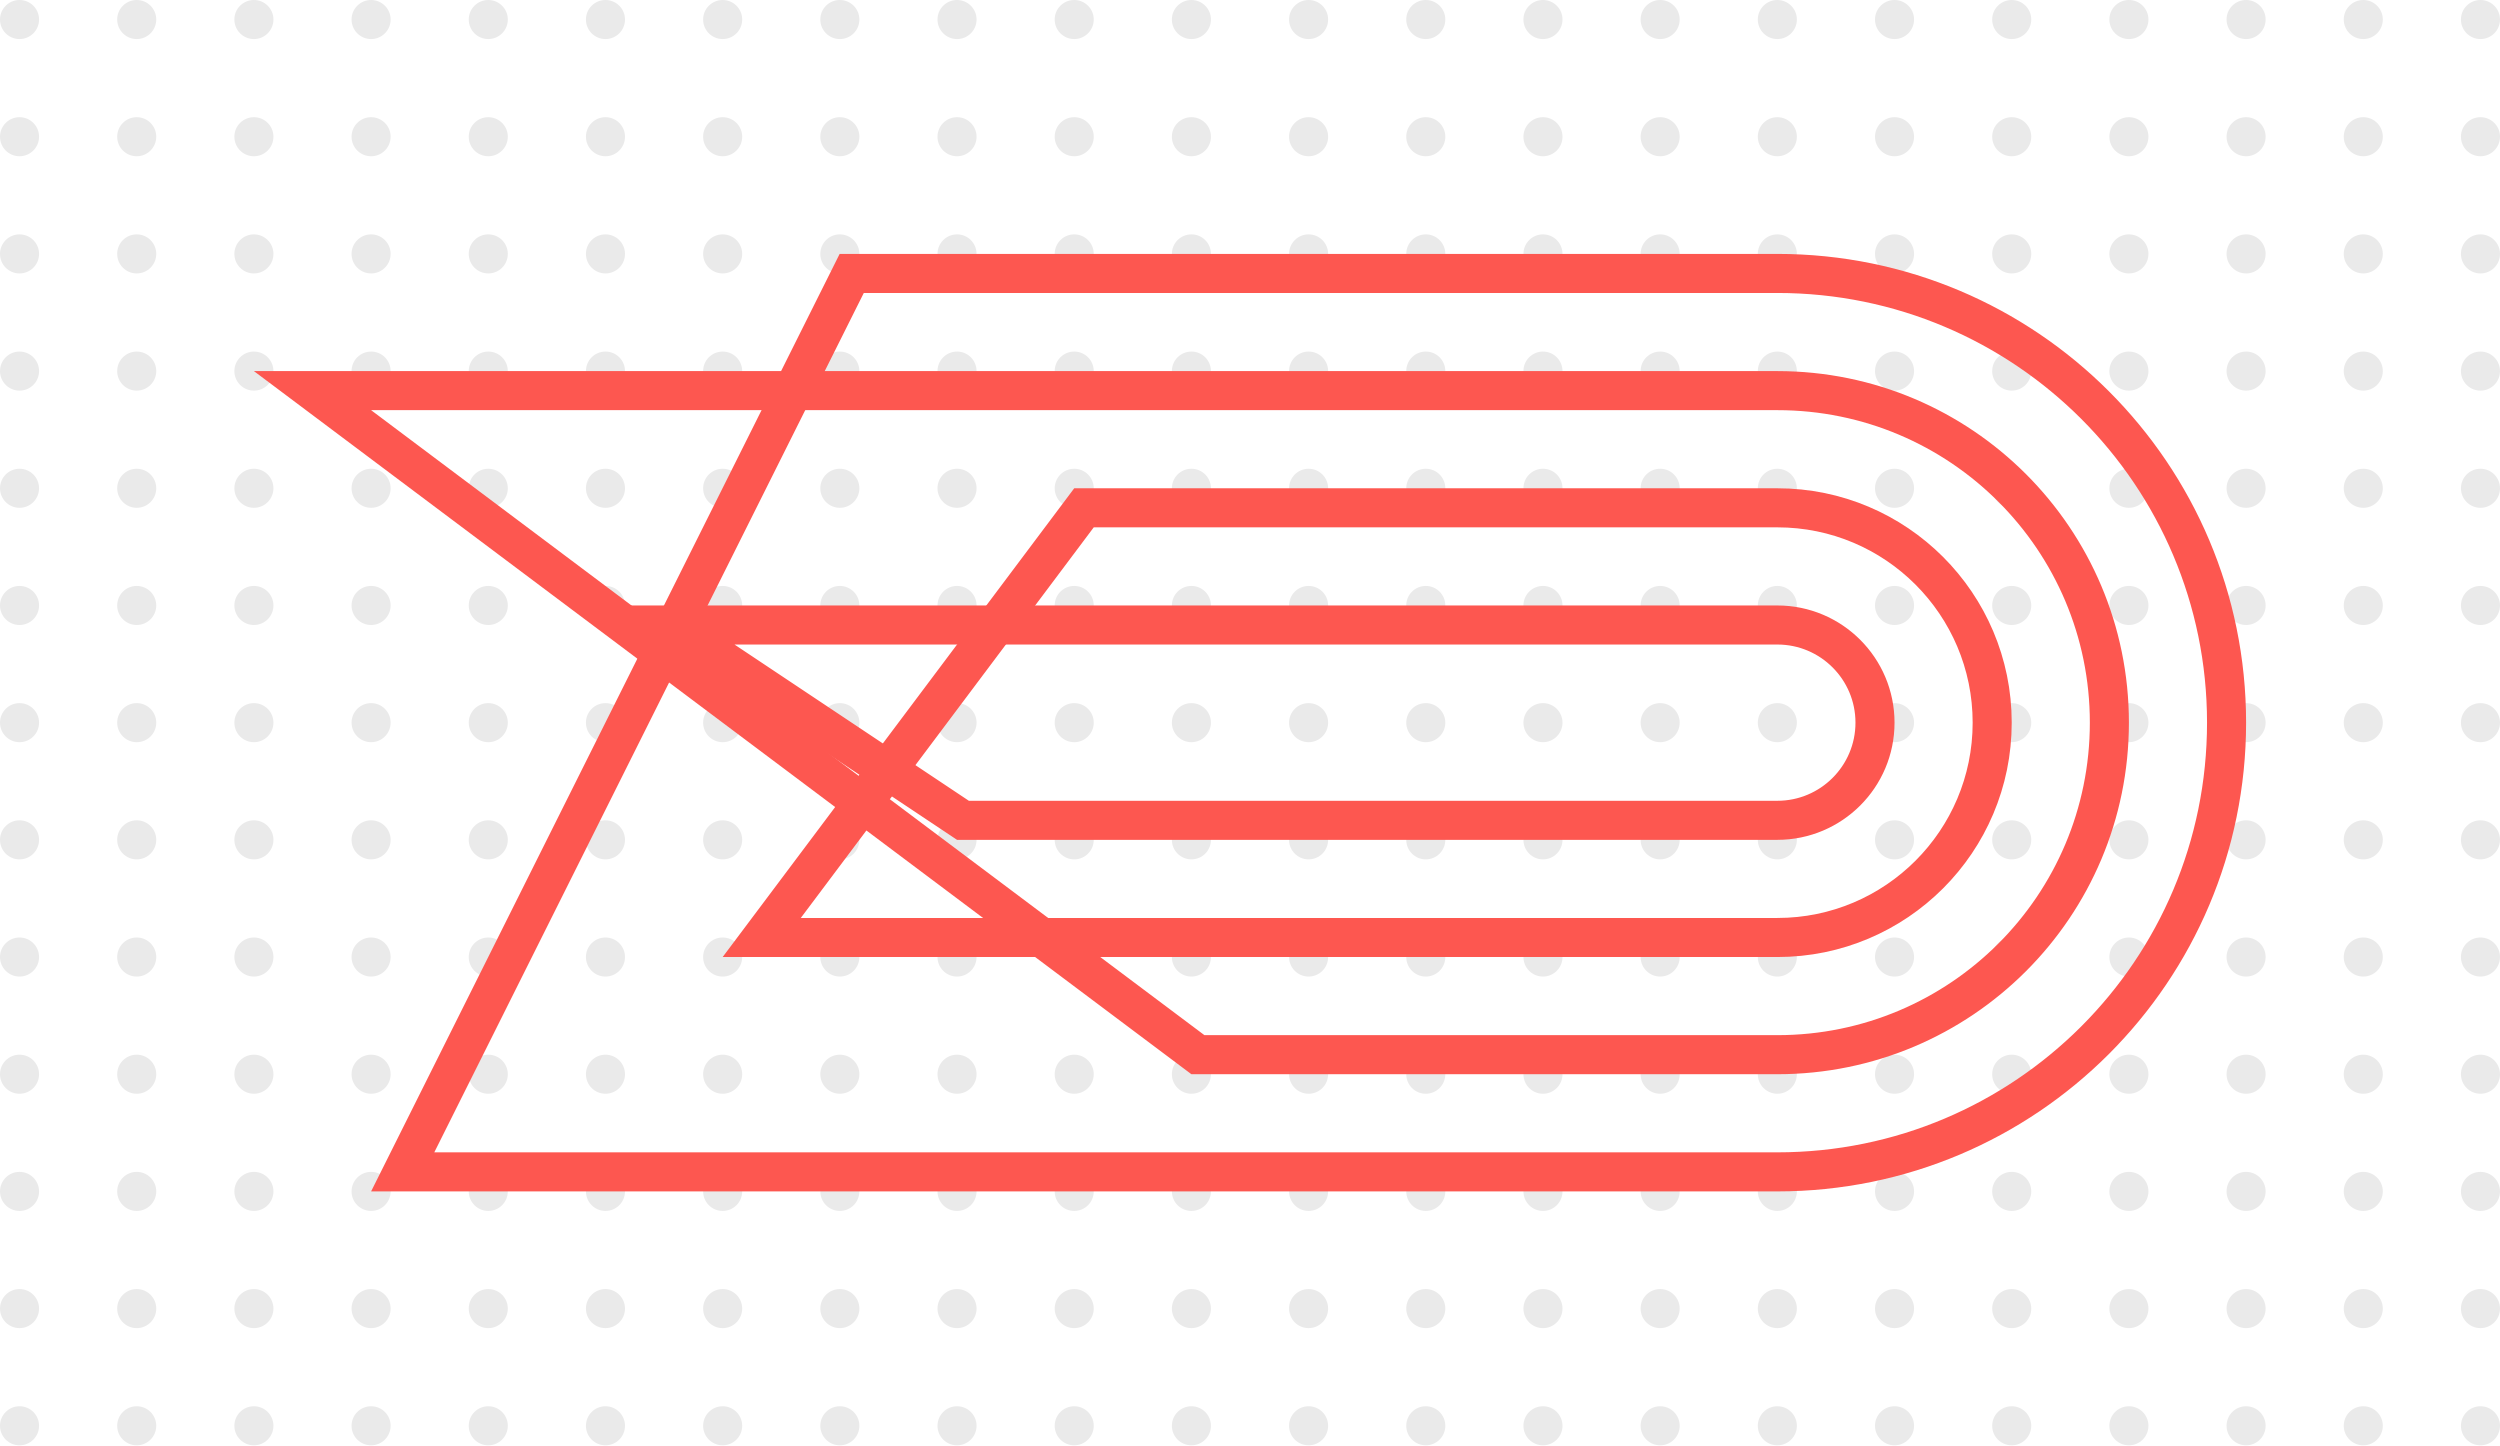
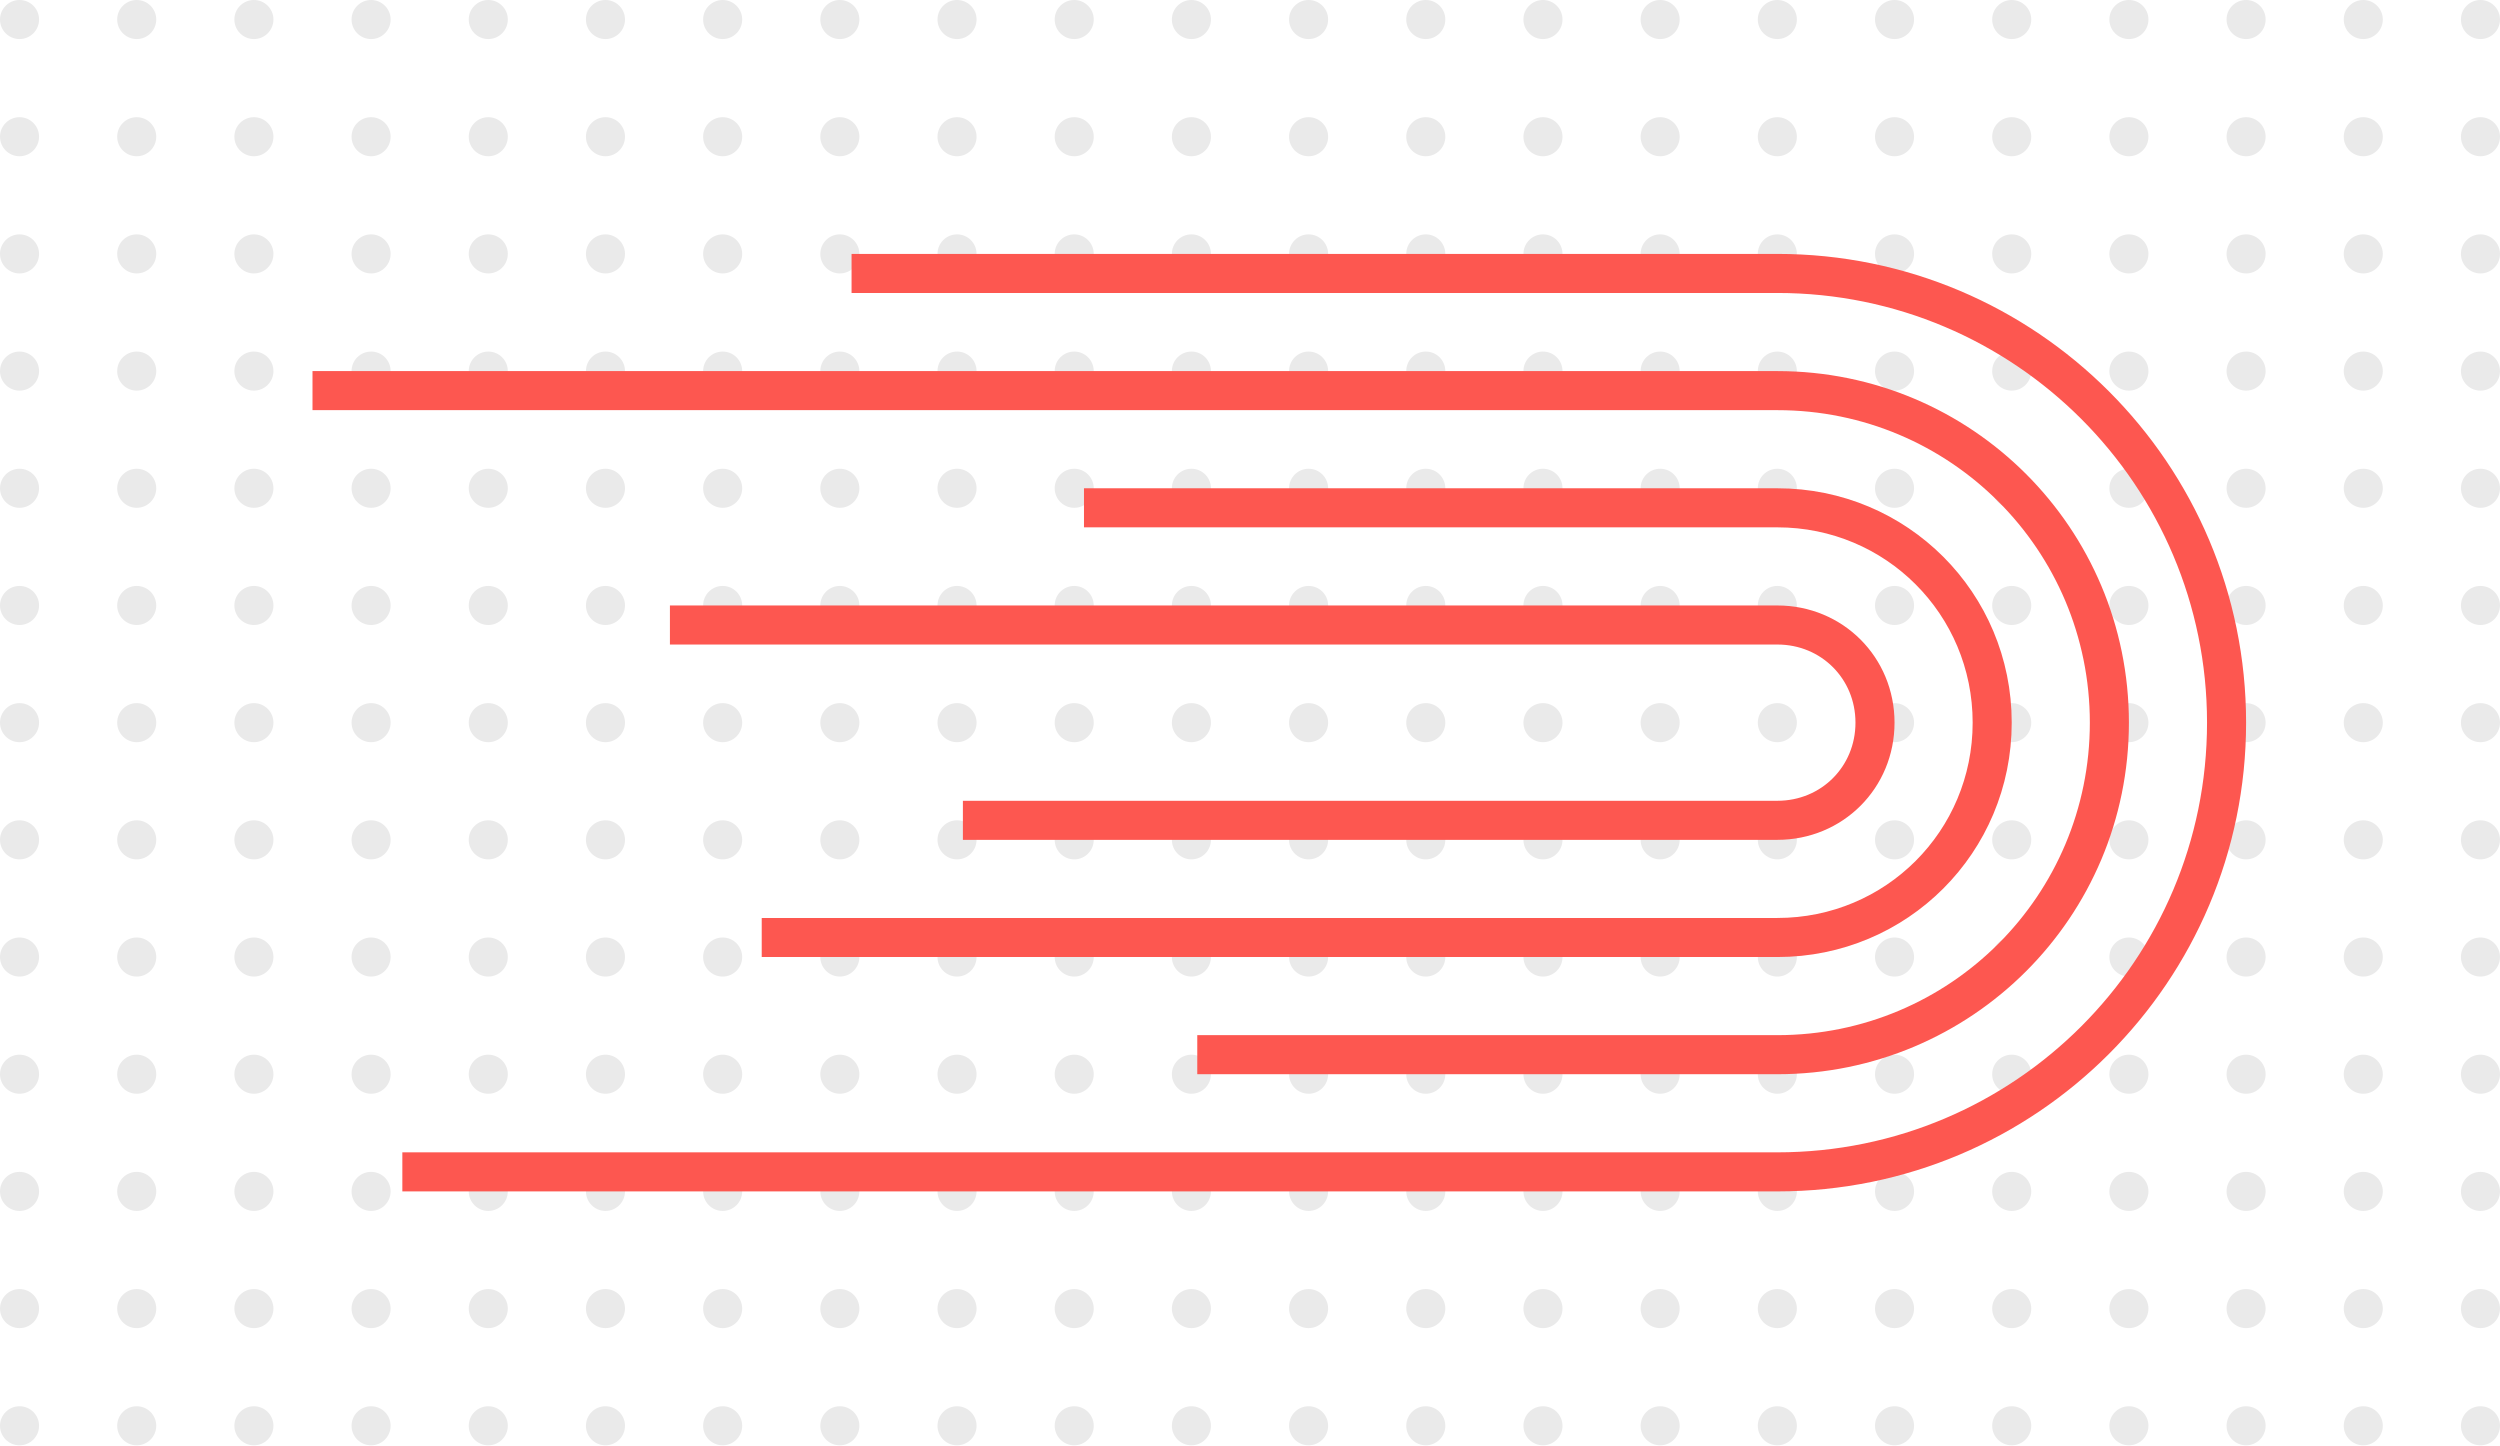
- <svg xmlns="http://www.w3.org/2000/svg" width="128" height="74" viewBox="0 0 128 74">
-   <g fill="none" fill-rule="evenodd">
-     <g fill="#EAEAEA">
-       <circle cx="61" cy="31" r="1" transform="rotate(90 61 31)" />
-       <circle cx="61" cy="13" r="1" transform="rotate(90 61 13)" />
-       <circle cx="61" cy="49" r="1" transform="rotate(90 61 49)" />
-       <circle cx="61" cy="1" r="1" transform="rotate(90 61 1)" />
-       <circle cx="61" cy="37" r="1" transform="rotate(90 61 37)" />
-       <circle cx="61" cy="19" r="1" transform="rotate(90 61 19)" />
-       <circle cx="61" cy="55" r="1" transform="rotate(90 61 55)" />
-       <circle cx="61" cy="7" r="1" transform="rotate(90 61 7)" />
-       <circle cx="61" cy="43" r="1" transform="rotate(90 61 43)" />
-       <circle cx="61" cy="25" r="1" transform="rotate(90 61 25)" />
-       <circle cx="61" cy="61" r="1" transform="rotate(90 61 61)" />
-       <circle cx="61" cy="67" r="1" transform="rotate(90 61 67)" />
-       <circle cx="61" cy="73" r="1" transform="rotate(90 61 73)" />
-       <circle cx="25" cy="31" r="1" transform="rotate(90 25 31)" />
-       <circle cx="25" cy="13" r="1" transform="rotate(90 25 13)" />
-       <circle cx="25" cy="49" r="1" transform="rotate(90 25 49)" />
-       <circle cx="25" cy="1" r="1" transform="rotate(90 25 1)" />
-       <circle cx="25" cy="37" r="1" transform="rotate(90 25 37)" />
-       <circle cx="25" cy="19" r="1" transform="rotate(90 25 19)" />
-       <circle cx="25" cy="55" r="1" transform="rotate(90 25 55)" />
-       <circle cx="25" cy="7" r="1" transform="rotate(90 25 7)" />
-       <circle cx="25" cy="43" r="1" transform="rotate(90 25 43)" />
-       <circle cx="25" cy="25" r="1" transform="rotate(90 25 25)" />
-       <circle cx="25" cy="61" r="1" transform="rotate(90 25 61)" />
-       <circle cx="25" cy="67" r="1" transform="rotate(90 25 67)" />
-       <circle cx="25" cy="73" r="1" transform="rotate(90 25 73)" />
-       <circle cx="43" cy="31" r="1" transform="rotate(90 43 31)" />
-       <circle cx="43" cy="13" r="1" transform="rotate(90 43 13)" />
-       <circle cx="43" cy="49" r="1" transform="rotate(90 43 49)" />
-       <circle cx="43" cy="1" r="1" transform="rotate(90 43 1)" />
-       <circle cx="43" cy="37" r="1" transform="rotate(90 43 37)" />
-       <circle cx="43" cy="19" r="1" transform="rotate(90 43 19)" />
-       <circle cx="43" cy="55" r="1" transform="rotate(90 43 55)" />
-       <circle cx="43" cy="7" r="1" transform="rotate(90 43 7)" />
-       <circle cx="43" cy="43" r="1" transform="rotate(90 43 43)" />
-       <circle cx="43" cy="25" r="1" transform="rotate(90 43 25)" />
-       <circle cx="43" cy="61" r="1" transform="rotate(90 43 61)" />
-       <circle cx="43" cy="67" r="1" transform="rotate(90 43 67)" />
-       <circle cx="43" cy="73" r="1" transform="rotate(90 43 73)" />
-       <circle cx="7" cy="31" r="1" transform="rotate(90 7 31)" />
-       <circle cx="7" cy="13" r="1" transform="rotate(90 7 13)" />
-       <circle cx="7" cy="49" r="1" transform="rotate(90 7 49)" />
-       <circle cx="7" cy="1" r="1" transform="rotate(90 7 1)" />
-       <circle cx="7" cy="37" r="1" transform="rotate(90 7 37)" />
-       <circle cx="7" cy="19" r="1" transform="rotate(90 7 19)" />
-       <circle cx="7" cy="55" r="1" transform="rotate(90 7 55)" />
-       <circle cx="7" cy="7" r="1" transform="rotate(90 7 7)" />
-       <circle cx="7" cy="43" r="1" transform="rotate(90 7 43)" />
-       <circle cx="7" cy="25" r="1" transform="rotate(90 7 25)" />
-       <circle cx="7" cy="61" r="1" transform="rotate(90 7 61)" />
-       <circle cx="7" cy="67" r="1" transform="rotate(90 7 67)" />
-       <circle cx="7" cy="73" r="1" transform="rotate(90 7 73)" />
-       <circle cx="55" cy="31" r="1" transform="rotate(90 55 31)" />
-       <circle cx="55" cy="13" r="1" transform="rotate(90 55 13)" />
-       <circle cx="55" cy="49" r="1" transform="rotate(90 55 49)" />
-       <circle cx="55" cy="1" r="1" transform="rotate(90 55 1)" />
-       <circle cx="55" cy="37" r="1" transform="rotate(90 55 37)" />
-       <circle cx="55" cy="19" r="1" transform="rotate(90 55 19)" />
-       <circle cx="55" cy="55" r="1" transform="rotate(90 55 55)" />
-       <circle cx="55" cy="7" r="1" transform="rotate(90 55 7)" />
-       <circle cx="55" cy="43" r="1" transform="rotate(90 55 43)" />
-       <circle cx="55" cy="25" r="1" transform="rotate(90 55 25)" />
-       <circle cx="55" cy="61" r="1" transform="rotate(90 55 61)" />
-       <circle cx="55" cy="67" r="1" transform="rotate(90 55 67)" />
-       <circle cx="55" cy="73" r="1" transform="rotate(90 55 73)" />
-       <circle cx="19" cy="31" r="1" transform="rotate(90 19 31)" />
-       <circle cx="19" cy="13" r="1" transform="rotate(90 19 13)" />
-       <circle cx="19" cy="49" r="1" transform="rotate(90 19 49)" />
-       <circle cx="19" cy="1" r="1" transform="rotate(90 19 1)" />
-       <circle cx="19" cy="37" r="1" transform="rotate(90 19 37)" />
-       <circle cx="19" cy="19" r="1" transform="rotate(90 19 19)" />
-       <circle cx="19" cy="55" r="1" transform="rotate(90 19 55)" />
-       <circle cx="19" cy="7" r="1" transform="rotate(90 19 7)" />
-       <circle cx="19" cy="43" r="1" transform="rotate(90 19 43)" />
-       <circle cx="19" cy="25" r="1" transform="rotate(90 19 25)" />
-       <circle cx="19" cy="61" r="1" transform="rotate(90 19 61)" />
-       <circle cx="19" cy="67" r="1" transform="rotate(90 19 67)" />
-       <circle cx="19" cy="73" r="1" transform="rotate(90 19 73)" />
-       <circle cx="37" cy="31" r="1" transform="rotate(90 37 31)" />
-       <circle cx="37" cy="13" r="1" transform="rotate(90 37 13)" />
-       <circle cx="37" cy="49" r="1" transform="rotate(90 37 49)" />
-       <circle cx="37" cy="1" r="1" transform="rotate(90 37 1)" />
-       <circle cx="37" cy="37" r="1" transform="rotate(90 37 37)" />
-       <circle cx="37" cy="19" r="1" transform="rotate(90 37 19)" />
-       <circle cx="37" cy="55" r="1" transform="rotate(90 37 55)" />
-       <circle cx="37" cy="7" r="1" transform="rotate(90 37 7)" />
-       <circle cx="37" cy="43" r="1" transform="rotate(90 37 43)" />
-       <circle cx="37" cy="25" r="1" transform="rotate(90 37 25)" />
-       <circle cx="37" cy="61" r="1" transform="rotate(90 37 61)" />
-       <circle cx="37" cy="67" r="1" transform="rotate(90 37 67)" />
-       <circle cx="37" cy="73" r="1" transform="rotate(90 37 73)" />
-       <circle cx="1" cy="31" r="1" transform="rotate(90 1 31)" />
-       <circle cx="1" cy="13" r="1" transform="rotate(90 1 13)" />
-       <circle cx="1" cy="49" r="1" transform="rotate(90 1 49)" />
-       <circle cx="1" cy="1" r="1" transform="rotate(90 1 1)" />
-       <circle cx="1" cy="37" r="1" transform="rotate(90 1 37)" />
-       <circle cx="1" cy="19" r="1" transform="rotate(90 1 19)" />
-       <circle cx="1" cy="55" r="1" transform="rotate(90 1 55)" />
-       <circle cx="1" cy="7" r="1" transform="rotate(90 1 7)" />
-       <circle cx="1" cy="43" r="1" transform="rotate(90 1 43)" />
-       <circle cx="1" cy="25" r="1" transform="rotate(90 1 25)" />
-       <circle cx="1" cy="61" r="1" transform="rotate(90 1 61)" />
-       <circle cx="1" cy="67" r="1" transform="rotate(90 1 67)" />
-       <circle cx="1" cy="73" r="1" transform="rotate(90 1 73)" />
-       <circle cx="49" cy="31" r="1" transform="rotate(90 49 31)" />
-       <circle cx="49" cy="13" r="1" transform="rotate(90 49 13)" />
-       <circle cx="49" cy="49" r="1" transform="rotate(90 49 49)" />
-       <circle cx="49" cy="1" r="1" transform="rotate(90 49 1)" />
-       <circle cx="49" cy="37" r="1" transform="rotate(90 49 37)" />
-       <circle cx="49" cy="19" r="1" transform="rotate(90 49 19)" />
-       <circle cx="49" cy="55" r="1" transform="rotate(90 49 55)" />
-       <circle cx="49" cy="7" r="1" transform="rotate(90 49 7)" />
-       <circle cx="49" cy="43" r="1" transform="rotate(90 49 43)" />
-       <circle cx="49" cy="25" r="1" transform="rotate(90 49 25)" />
-       <circle cx="49" cy="61" r="1" transform="rotate(90 49 61)" />
-       <circle cx="49" cy="67" r="1" transform="rotate(90 49 67)" />
-       <circle cx="49" cy="73" r="1" transform="rotate(90 49 73)" />
-       <circle cx="13" cy="31" r="1" transform="rotate(90 13 31)" />
-       <circle cx="13" cy="13" r="1" transform="rotate(90 13 13)" />
-       <circle cx="13" cy="49" r="1" transform="rotate(90 13 49)" />
-       <circle cx="13" cy="1" r="1" transform="rotate(90 13 1)" />
-       <circle cx="13" cy="37" r="1" transform="rotate(90 13 37)" />
-       <circle cx="13" cy="19" r="1" transform="rotate(90 13 19)" />
-       <circle cx="13" cy="55" r="1" transform="rotate(90 13 55)" />
-       <circle cx="13" cy="7" r="1" transform="rotate(90 13 7)" />
-       <circle cx="13" cy="43" r="1" transform="rotate(90 13 43)" />
-       <circle cx="13" cy="25" r="1" transform="rotate(90 13 25)" />
-       <circle cx="13" cy="61" r="1" transform="rotate(90 13 61)" />
-       <circle cx="13" cy="67" r="1" transform="rotate(90 13 67)" />
-       <circle cx="13" cy="73" r="1" transform="rotate(90 13 73)" />
-       <circle cx="31" cy="31" r="1" transform="rotate(90 31 31)" />
-       <circle cx="31" cy="13" r="1" transform="rotate(90 31 13)" />
-       <circle cx="31" cy="49" r="1" transform="rotate(90 31 49)" />
-       <circle cx="31" cy="1" r="1" transform="rotate(90 31 1)" />
-       <circle cx="31" cy="37" r="1" transform="rotate(90 31 37)" />
-       <circle cx="31" cy="19" r="1" transform="rotate(90 31 19)" />
-       <circle cx="31" cy="55" r="1" transform="rotate(90 31 55)" />
-       <circle cx="31" cy="7" r="1" transform="rotate(90 31 7)" />
-       <circle cx="31" cy="43" r="1" transform="rotate(90 31 43)" />
-       <circle cx="31" cy="25" r="1" transform="rotate(90 31 25)" />
-       <circle cx="127" cy="1" r="1" transform="rotate(90 127 1)" />
-       <circle cx="127" cy="73" r="1" transform="rotate(90 127 73)" />
-       <circle cx="127" cy="37" r="1" transform="rotate(90 127 37)" />
-       <circle cx="127" cy="19" r="1" transform="rotate(90 127 19)" />
-       <circle cx="127" cy="55" r="1" transform="rotate(90 127 55)" />
-       <circle cx="127" cy="7" r="1" transform="rotate(90 127 7)" />
-       <circle cx="127" cy="43" r="1" transform="rotate(90 127 43)" />
-       <circle cx="127" cy="25" r="1" transform="rotate(90 127 25)" />
-       <circle cx="127" cy="61" r="1" transform="rotate(90 127 61)" />
-       <circle cx="127" cy="13" r="1" transform="rotate(90 127 13)" />
-       <circle cx="127" cy="49" r="1" transform="rotate(90 127 49)" />
-       <circle cx="127" cy="31" r="1" transform="rotate(90 127 31)" />
-       <circle cx="127" cy="67" r="1" transform="rotate(90 127 67)" />
-       <circle cx="91" cy="1" r="1" transform="rotate(90 91 1)" />
-       <circle cx="91" cy="73" r="1" transform="rotate(90 91 73)" />
-       <circle cx="91" cy="37" r="1" transform="rotate(90 91 37)" />
-       <circle cx="91" cy="19" r="1" transform="rotate(90 91 19)" />
-       <circle cx="91" cy="55" r="1" transform="rotate(90 91 55)" />
-       <circle cx="91" cy="7" r="1" transform="rotate(90 91 7)" />
-       <circle cx="91" cy="43" r="1" transform="rotate(90 91 43)" />
-       <circle cx="91" cy="25" r="1" transform="rotate(90 91 25)" />
-       <circle cx="91" cy="61" r="1" transform="rotate(90 91 61)" />
-       <circle cx="91" cy="13" r="1" transform="rotate(90 91 13)" />
-       <circle cx="91" cy="49" r="1" transform="rotate(90 91 49)" />
-       <circle cx="91" cy="31" r="1" transform="rotate(90 91 31)" />
-       <circle cx="91" cy="67" r="1" transform="rotate(90 91 67)" />
-       <circle cx="109" cy="1" r="1" transform="rotate(90 109 1)" />
-       <circle cx="109" cy="73" r="1" transform="rotate(90 109 73)" />
-       <circle cx="109" cy="37" r="1" transform="rotate(90 109 37)" />
-       <circle cx="109" cy="19" r="1" transform="rotate(90 109 19)" />
-       <circle cx="109" cy="55" r="1" transform="rotate(90 109 55)" />
-       <circle cx="109" cy="7" r="1" transform="rotate(90 109 7)" />
-       <circle cx="109" cy="43" r="1" transform="rotate(90 109 43)" />
-       <circle cx="109" cy="25" r="1" transform="rotate(90 109 25)" />
-       <circle cx="109" cy="61" r="1" transform="rotate(90 109 61)" />
-       <circle cx="109" cy="13" r="1" transform="rotate(90 109 13)" />
-       <circle cx="109" cy="49" r="1" transform="rotate(90 109 49)" />
-       <circle cx="109" cy="31" r="1" transform="rotate(90 109 31)" />
-       <circle cx="109" cy="67" r="1" transform="rotate(90 109 67)" />
-       <circle cx="73" cy="1" r="1" transform="rotate(90 73 1)" />
-       <circle cx="73" cy="73" r="1" transform="rotate(90 73 73)" />
-       <circle cx="73" cy="37" r="1" transform="rotate(90 73 37)" />
-       <circle cx="73" cy="19" r="1" transform="rotate(90 73 19)" />
-       <circle cx="73" cy="55" r="1" transform="rotate(90 73 55)" />
-       <circle cx="73" cy="7" r="1" transform="rotate(90 73 7)" />
-       <circle cx="73" cy="43" r="1" transform="rotate(90 73 43)" />
-       <circle cx="73" cy="25" r="1" transform="rotate(90 73 25)" />
-       <circle cx="73" cy="61" r="1" transform="rotate(90 73 61)" />
-       <circle cx="73" cy="13" r="1" transform="rotate(90 73 13)" />
-       <circle cx="73" cy="49" r="1" transform="rotate(90 73 49)" />
-       <circle cx="73" cy="31" r="1" transform="rotate(90 73 31)" />
-       <circle cx="73" cy="67" r="1" transform="rotate(90 73 67)" />
-       <circle cx="121" cy="1" r="1" transform="rotate(90 121 1)" />
-       <circle cx="121" cy="73" r="1" transform="rotate(90 121 73)" />
-       <circle cx="121" cy="37" r="1" transform="rotate(90 121 37)" />
-       <circle cx="121" cy="19" r="1" transform="rotate(90 121 19)" />
-       <circle cx="121" cy="55" r="1" transform="rotate(90 121 55)" />
-       <circle cx="121" cy="7" r="1" transform="rotate(90 121 7)" />
-       <circle cx="121" cy="43" r="1" transform="rotate(90 121 43)" />
-       <circle cx="121" cy="25" r="1" transform="rotate(90 121 25)" />
-       <circle cx="121" cy="61" r="1" transform="rotate(90 121 61)" />
-       <circle cx="121" cy="13" r="1" transform="rotate(90 121 13)" />
-       <circle cx="121" cy="49" r="1" transform="rotate(90 121 49)" />
-       <circle cx="121" cy="31" r="1" transform="rotate(90 121 31)" />
-       <circle cx="121" cy="67" r="1" transform="rotate(90 121 67)" />
-       <circle cx="85" cy="1" r="1" transform="rotate(90 85 1)" />
-       <circle cx="85" cy="73" r="1" transform="rotate(90 85 73)" />
-       <circle cx="85" cy="37" r="1" transform="rotate(90 85 37)" />
-       <circle cx="85" cy="19" r="1" transform="rotate(90 85 19)" />
-       <circle cx="85" cy="55" r="1" transform="rotate(90 85 55)" />
-       <circle cx="85" cy="7" r="1" transform="rotate(90 85 7)" />
-       <circle cx="85" cy="43" r="1" transform="rotate(90 85 43)" />
-       <circle cx="85" cy="25" r="1" transform="rotate(90 85 25)" />
-       <circle cx="85" cy="61" r="1" transform="rotate(90 85 61)" />
-       <circle cx="85" cy="13" r="1" transform="rotate(90 85 13)" />
-       <circle cx="85" cy="49" r="1" transform="rotate(90 85 49)" />
-       <circle cx="85" cy="31" r="1" transform="rotate(90 85 31)" />
-       <circle cx="85" cy="67" r="1" transform="rotate(90 85 67)" />
-       <circle cx="103" cy="1" r="1" transform="rotate(90 103 1)" />
-       <circle cx="103" cy="73" r="1" transform="rotate(90 103 73)" />
-       <circle cx="103" cy="37" r="1" transform="rotate(90 103 37)" />
-       <circle cx="103" cy="19" r="1" transform="rotate(90 103 19)" />
-       <circle cx="103" cy="55" r="1" transform="rotate(90 103 55)" />
-       <circle cx="103" cy="7" r="1" transform="rotate(90 103 7)" />
-       <circle cx="103" cy="43" r="1" transform="rotate(90 103 43)" />
-       <circle cx="103" cy="25" r="1" transform="rotate(90 103 25)" />
-       <circle cx="103" cy="61" r="1" transform="rotate(90 103 61)" />
-       <circle cx="103" cy="13" r="1" transform="rotate(90 103 13)" />
-       <circle cx="103" cy="49" r="1" transform="rotate(90 103 49)" />
-       <circle cx="103" cy="31" r="1" transform="rotate(90 103 31)" />
-       <circle cx="103" cy="67" r="1" transform="rotate(90 103 67)" />
-       <circle cx="67" cy="1" r="1" transform="rotate(90 67 1)" />
-       <circle cx="67" cy="73" r="1" transform="rotate(90 67 73)" />
-       <circle cx="67" cy="37" r="1" transform="rotate(90 67 37)" />
-       <circle cx="67" cy="19" r="1" transform="rotate(90 67 19)" />
-       <circle cx="67" cy="55" r="1" transform="rotate(90 67 55)" />
-       <circle cx="67" cy="7" r="1" transform="rotate(90 67 7)" />
-       <circle cx="67" cy="43" r="1" transform="rotate(90 67 43)" />
-       <circle cx="67" cy="25" r="1" transform="rotate(90 67 25)" />
-       <circle cx="67" cy="61" r="1" transform="rotate(90 67 61)" />
-       <circle cx="67" cy="13" r="1" transform="rotate(90 67 13)" />
-       <circle cx="67" cy="49" r="1" transform="rotate(90 67 49)" />
-       <circle cx="67" cy="31" r="1" transform="rotate(90 67 31)" />
-       <circle cx="67" cy="67" r="1" transform="rotate(90 67 67)" />
-       <circle cx="115" cy="1" r="1" transform="rotate(90 115 1)" />
-       <circle cx="115" cy="73" r="1" transform="rotate(90 115 73)" />
-       <circle cx="115" cy="37" r="1" transform="rotate(90 115 37)" />
-       <circle cx="115" cy="19" r="1" transform="rotate(90 115 19)" />
-       <circle cx="115" cy="55" r="1" transform="rotate(90 115 55)" />
-       <circle cx="115" cy="7" r="1" transform="rotate(90 115 7)" />
-       <circle cx="115" cy="43" r="1" transform="rotate(90 115 43)" />
-       <circle cx="115" cy="25" r="1" transform="rotate(90 115 25)" />
-       <circle cx="115" cy="61" r="1" transform="rotate(90 115 61)" />
-       <circle cx="115" cy="13" r="1" transform="rotate(90 115 13)" />
-       <circle cx="115" cy="49" r="1" transform="rotate(90 115 49)" />
-       <circle cx="115" cy="31" r="1" transform="rotate(90 115 31)" />
-       <circle cx="115" cy="67" r="1" transform="rotate(90 115 67)" />
-       <circle cx="79" cy="1" r="1" transform="rotate(90 79 1)" />
-       <circle cx="79" cy="73" r="1" transform="rotate(90 79 73)" />
-       <circle cx="79" cy="37" r="1" transform="rotate(90 79 37)" />
-       <circle cx="79" cy="19" r="1" transform="rotate(90 79 19)" />
-       <circle cx="79" cy="55" r="1" transform="rotate(90 79 55)" />
-       <circle cx="79" cy="7" r="1" transform="rotate(90 79 7)" />
-       <circle cx="79" cy="43" r="1" transform="rotate(90 79 43)" />
-       <circle cx="79" cy="25" r="1" transform="rotate(90 79 25)" />
-       <circle cx="79" cy="61" r="1" transform="rotate(90 79 61)" />
-       <circle cx="79" cy="13" r="1" transform="rotate(90 79 13)" />
-       <circle cx="79" cy="49" r="1" transform="rotate(90 79 49)" />
-       <circle cx="79" cy="31" r="1" transform="rotate(90 79 31)" />
-       <circle cx="79" cy="67" r="1" transform="rotate(90 79 67)" />
-       <circle cx="97" cy="1" r="1" transform="rotate(90 97 1)" />
-       <circle cx="97" cy="73" r="1" transform="rotate(90 97 73)" />
-       <circle cx="97" cy="37" r="1" transform="rotate(90 97 37)" />
-       <circle cx="97" cy="19" r="1" transform="rotate(90 97 19)" />
-       <circle cx="97" cy="55" r="1" transform="rotate(90 97 55)" />
-       <circle cx="97" cy="7" r="1" transform="rotate(90 97 7)" />
-       <circle cx="97" cy="43" r="1" transform="rotate(90 97 43)" />
-       <circle cx="97" cy="25" r="1" transform="rotate(90 97 25)" />
-       <circle cx="97" cy="61" r="1" transform="rotate(90 97 61)" />
-       <circle cx="97" cy="13" r="1" transform="rotate(90 97 13)" />
-       <circle cx="97" cy="49" r="1" transform="rotate(90 97 49)" />
-       <circle cx="97" cy="31" r="1" transform="rotate(90 97 31)" />
-       <circle cx="97" cy="67" r="1" transform="rotate(90 97 67)" />
-       <circle cx="31" cy="61" r="1" transform="rotate(90 31 61)" />
-       <circle cx="31" cy="67" r="1" transform="rotate(90 31 67)" />
-       <circle cx="31" cy="73" r="1" transform="rotate(90 31 73)" />
+ <svg xmlns="http://www.w3.org/2000/svg" version="1.1" id="Layer_1" x="0px" y="0px" width="128" height="74" viewBox="0 0 128 74" xml:space="preserve">
+   <style type="text/css">
+ 	.st0{fill:#EAEAEA;}
+ 	.st1{fill:none;stroke:#FD5750;stroke-width:2;}
+ </style>
+   <g>
+     <g>
+       <circle class="st0" cx="61" cy="31" r="1" />
+       <circle class="st0" cx="61" cy="13" r="1" />
+       <circle class="st0" cx="61" cy="49" r="1" />
+       <circle class="st0" cx="61" cy="1" r="1" />
+       <circle class="st0" cx="61" cy="37" r="1" />
+       <circle class="st0" cx="61" cy="19" r="1" />
+       <circle class="st0" cx="61" cy="55" r="1" />
+       <circle class="st0" cx="61" cy="7" r="1" />
+       <circle class="st0" cx="61" cy="43" r="1" />
+       <circle class="st0" cx="61" cy="25" r="1" />
+       <circle class="st0" cx="61" cy="61" r="1" />
+       <circle class="st0" cx="61" cy="67" r="1" />
+       <circle class="st0" cx="61" cy="73" r="1" />
+       <circle class="st0" cx="25" cy="31" r="1" />
+       <circle class="st0" cx="25" cy="13" r="1" />
+       <circle class="st0" cx="25" cy="49" r="1" />
+       <circle class="st0" cx="25" cy="1" r="1" />
+       <circle class="st0" cx="25" cy="37" r="1" />
+       <circle class="st0" cx="25" cy="19" r="1" />
+       <circle class="st0" cx="25" cy="55" r="1" />
+       <circle class="st0" cx="25" cy="7" r="1" />
+       <circle class="st0" cx="25" cy="43" r="1" />
+       <circle class="st0" cx="25" cy="25" r="1" />
+       <circle class="st0" cx="25" cy="61" r="1" />
+       <circle class="st0" cx="25" cy="67" r="1" />
+       <circle class="st0" cx="25" cy="73" r="1" />
+       <circle class="st0" cx="43" cy="31" r="1" />
+       <circle class="st0" cx="43" cy="13" r="1" />
+       <circle class="st0" cx="43" cy="49" r="1" />
+       <circle class="st0" cx="43" cy="1" r="1" />
+       <circle class="st0" cx="43" cy="37" r="1" />
+       <circle class="st0" cx="43" cy="19" r="1" />
+       <circle class="st0" cx="43" cy="55" r="1" />
+       <circle class="st0" cx="43" cy="7" r="1" />
+       <circle class="st0" cx="43" cy="43" r="1" />
+       <circle class="st0" cx="43" cy="25" r="1" />
+       <circle class="st0" cx="43" cy="61" r="1" />
+       <circle class="st0" cx="43" cy="67" r="1" />
+       <circle class="st0" cx="43" cy="73" r="1" />
+       <circle class="st0" cx="7" cy="31" r="1" />
+       <circle class="st0" cx="7" cy="13" r="1" />
+       <circle class="st0" cx="7" cy="49" r="1" />
+       <circle class="st0" cx="7" cy="1" r="1" />
+       <circle class="st0" cx="7" cy="37" r="1" />
+       <circle class="st0" cx="7" cy="19" r="1" />
+       <circle class="st0" cx="7" cy="55" r="1" />
+       <circle class="st0" cx="7" cy="7" r="1" />
+       <circle class="st0" cx="7" cy="43" r="1" />
+       <circle class="st0" cx="7" cy="25" r="1" />
+       <circle class="st0" cx="7" cy="61" r="1" />
+       <circle class="st0" cx="7" cy="67" r="1" />
+       <circle class="st0" cx="7" cy="73" r="1" />
+       <circle class="st0" cx="55" cy="31" r="1" />
+       <circle class="st0" cx="55" cy="13" r="1" />
+       <circle class="st0" cx="55" cy="49" r="1" />
+       <circle class="st0" cx="55" cy="1" r="1" />
+       <circle class="st0" cx="55" cy="37" r="1" />
+       <circle class="st0" cx="55" cy="19" r="1" />
+       <circle class="st0" cx="55" cy="55" r="1" />
+       <circle class="st0" cx="55" cy="7" r="1" />
+       <circle class="st0" cx="55" cy="43" r="1" />
+       <circle class="st0" cx="55" cy="25" r="1" />
+       <circle class="st0" cx="55" cy="61" r="1" />
+       <circle class="st0" cx="55" cy="67" r="1" />
+       <circle class="st0" cx="55" cy="73" r="1" />
+       <circle class="st0" cx="19" cy="31" r="1" />
+       <circle class="st0" cx="19" cy="13" r="1" />
+       <circle class="st0" cx="19" cy="49" r="1" />
+       <circle class="st0" cx="19" cy="1" r="1" />
+       <circle class="st0" cx="19" cy="37" r="1" />
+       <circle class="st0" cx="19" cy="19" r="1" />
+       <circle class="st0" cx="19" cy="55" r="1" />
+       <circle class="st0" cx="19" cy="7" r="1" />
+       <circle class="st0" cx="19" cy="43" r="1" />
+       <circle class="st0" cx="19" cy="25" r="1" />
+       <circle class="st0" cx="19" cy="61" r="1" />
+       <circle class="st0" cx="19" cy="67" r="1" />
+       <circle class="st0" cx="19" cy="73" r="1" />
+       <circle class="st0" cx="37" cy="31" r="1" />
+       <circle class="st0" cx="37" cy="13" r="1" />
+       <circle class="st0" cx="37" cy="49" r="1" />
+       <circle class="st0" cx="37" cy="1" r="1" />
+       <circle class="st0" cx="37" cy="37" r="1" />
+       <circle class="st0" cx="37" cy="19" r="1" />
+       <circle class="st0" cx="37" cy="55" r="1" />
+       <circle class="st0" cx="37" cy="7" r="1" />
+       <circle class="st0" cx="37" cy="43" r="1" />
+       <circle class="st0" cx="37" cy="25" r="1" />
+       <circle class="st0" cx="37" cy="61" r="1" />
+       <circle class="st0" cx="37" cy="67" r="1" />
+       <circle class="st0" cx="37" cy="73" r="1" />
+       <circle class="st0" cx="1" cy="31" r="1" />
+       <circle class="st0" cx="1" cy="13" r="1" />
+       <circle class="st0" cx="1" cy="49" r="1" />
+       <circle class="st0" cx="1" cy="1" r="1" />
+       <circle class="st0" cx="1" cy="37" r="1" />
+       <circle class="st0" cx="1" cy="19" r="1" />
+       <circle class="st0" cx="1" cy="55" r="1" />
+       <circle class="st0" cx="1" cy="7" r="1" />
+       <circle class="st0" cx="1" cy="43" r="1" />
+       <circle class="st0" cx="1" cy="25" r="1" />
+       <circle class="st0" cx="1" cy="61" r="1" />
+       <circle class="st0" cx="1" cy="67" r="1" />
+       <circle class="st0" cx="1" cy="73" r="1" />
+       <circle class="st0" cx="49" cy="31" r="1" />
+       <circle class="st0" cx="49" cy="13" r="1" />
+       <circle class="st0" cx="49" cy="49" r="1" />
+       <circle class="st0" cx="49" cy="1" r="1" />
+       <circle class="st0" cx="49" cy="37" r="1" />
+       <circle class="st0" cx="49" cy="19" r="1" />
+       <circle class="st0" cx="49" cy="55" r="1" />
+       <circle class="st0" cx="49" cy="7" r="1" />
+       <circle class="st0" cx="49" cy="43" r="1" />
+       <circle class="st0" cx="49" cy="25" r="1" />
+       <circle class="st0" cx="49" cy="61" r="1" />
+       <circle class="st0" cx="49" cy="67" r="1" />
+       <circle class="st0" cx="49" cy="73" r="1" />
+       <circle class="st0" cx="13" cy="31" r="1" />
+       <circle class="st0" cx="13" cy="13" r="1" />
+       <circle class="st0" cx="13" cy="49" r="1" />
+       <circle class="st0" cx="13" cy="1" r="1" />
+       <circle class="st0" cx="13" cy="37" r="1" />
+       <circle class="st0" cx="13" cy="19" r="1" />
+       <circle class="st0" cx="13" cy="55" r="1" />
+       <circle class="st0" cx="13" cy="7" r="1" />
+       <circle class="st0" cx="13" cy="43" r="1" />
+       <circle class="st0" cx="13" cy="25" r="1" />
+       <circle class="st0" cx="13" cy="61" r="1" />
+       <circle class="st0" cx="13" cy="67" r="1" />
+       <circle class="st0" cx="13" cy="73" r="1" />
+       <circle class="st0" cx="31" cy="31" r="1" />
+       <circle class="st0" cx="31" cy="13" r="1" />
+       <circle class="st0" cx="31" cy="49" r="1" />
+       <circle class="st0" cx="31" cy="1" r="1" />
+       <circle class="st0" cx="31" cy="37" r="1" />
+       <circle class="st0" cx="31" cy="19" r="1" />
+       <circle class="st0" cx="31" cy="55" r="1" />
+       <circle class="st0" cx="31" cy="7" r="1" />
+       <circle class="st0" cx="31" cy="43" r="1" />
+       <circle class="st0" cx="31" cy="25" r="1" />
+       <circle class="st0" cx="127" cy="1" r="1" />
+       <circle class="st0" cx="127" cy="73" r="1" />
+       <circle class="st0" cx="127" cy="37" r="1" />
+       <circle class="st0" cx="127" cy="19" r="1" />
+       <circle class="st0" cx="127" cy="55" r="1" />
+       <circle class="st0" cx="127" cy="7" r="1" />
+       <circle class="st0" cx="127" cy="43" r="1" />
+       <circle class="st0" cx="127" cy="25" r="1" />
+       <circle class="st0" cx="127" cy="61" r="1" />
+       <circle class="st0" cx="127" cy="13" r="1" />
+       <circle class="st0" cx="127" cy="49" r="1" />
+       <circle class="st0" cx="127" cy="31" r="1" />
+       <circle class="st0" cx="127" cy="67" r="1" />
+       <circle class="st0" cx="91" cy="1" r="1" />
+       <circle class="st0" cx="91" cy="73" r="1" />
+       <circle class="st0" cx="91" cy="37" r="1" />
+       <circle class="st0" cx="91" cy="19" r="1" />
+       <circle class="st0" cx="91" cy="55" r="1" />
+       <circle class="st0" cx="91" cy="7" r="1" />
+       <circle class="st0" cx="91" cy="43" r="1" />
+       <circle class="st0" cx="91" cy="25" r="1" />
+       <circle class="st0" cx="91" cy="61" r="1" />
+       <circle class="st0" cx="91" cy="13" r="1" />
+       <circle class="st0" cx="91" cy="49" r="1" />
+       <circle class="st0" cx="91" cy="31" r="1" />
+       <circle class="st0" cx="91" cy="67" r="1" />
+       <circle class="st0" cx="109" cy="1" r="1" />
+       <circle class="st0" cx="109" cy="73" r="1" />
+       <circle class="st0" cx="109" cy="37" r="1" />
+       <circle class="st0" cx="109" cy="19" r="1" />
+       <circle class="st0" cx="109" cy="55" r="1" />
+       <circle class="st0" cx="109" cy="7" r="1" />
+       <circle class="st0" cx="109" cy="43" r="1" />
+       <circle class="st0" cx="109" cy="25" r="1" />
+       <circle class="st0" cx="109" cy="61" r="1" />
+       <circle class="st0" cx="109" cy="13" r="1" />
+       <circle class="st0" cx="109" cy="49" r="1" />
+       <circle class="st0" cx="109" cy="31" r="1" />
+       <circle class="st0" cx="109" cy="67" r="1" />
+       <circle class="st0" cx="73" cy="1" r="1" />
+       <circle class="st0" cx="73" cy="73" r="1" />
+       <circle class="st0" cx="73" cy="37" r="1" />
+       <circle class="st0" cx="73" cy="19" r="1" />
+       <circle class="st0" cx="73" cy="55" r="1" />
+       <circle class="st0" cx="73" cy="7" r="1" />
+       <circle class="st0" cx="73" cy="43" r="1" />
+       <circle class="st0" cx="73" cy="25" r="1" />
+       <circle class="st0" cx="73" cy="61" r="1" />
+       <circle class="st0" cx="73" cy="13" r="1" />
+       <circle class="st0" cx="73" cy="49" r="1" />
+       <circle class="st0" cx="73" cy="31" r="1" />
+       <circle class="st0" cx="73" cy="67" r="1" />
+       <circle class="st0" cx="121" cy="1" r="1" />
+       <circle class="st0" cx="121" cy="73" r="1" />
+       <circle class="st0" cx="121" cy="37" r="1" />
+       <circle class="st0" cx="121" cy="19" r="1" />
+       <circle class="st0" cx="121" cy="55" r="1" />
+       <circle class="st0" cx="121" cy="7" r="1" />
+       <circle class="st0" cx="121" cy="43" r="1" />
+       <circle class="st0" cx="121" cy="25" r="1" />
+       <circle class="st0" cx="121" cy="61" r="1" />
+       <circle class="st0" cx="121" cy="13" r="1" />
+       <circle class="st0" cx="121" cy="49" r="1" />
+       <circle class="st0" cx="121" cy="31" r="1" />
+       <circle class="st0" cx="121" cy="67" r="1" />
+       <circle class="st0" cx="85" cy="1" r="1" />
+       <circle class="st0" cx="85" cy="73" r="1" />
+       <circle class="st0" cx="85" cy="37" r="1" />
+       <circle class="st0" cx="85" cy="19" r="1" />
+       <circle class="st0" cx="85" cy="55" r="1" />
+       <circle class="st0" cx="85" cy="7" r="1" />
+       <circle class="st0" cx="85" cy="43" r="1" />
+       <circle class="st0" cx="85" cy="25" r="1" />
+       <circle class="st0" cx="85" cy="61" r="1" />
+       <circle class="st0" cx="85" cy="13" r="1" />
+       <circle class="st0" cx="85" cy="49" r="1" />
+       <circle class="st0" cx="85" cy="31" r="1" />
+       <circle class="st0" cx="85" cy="67" r="1" />
+       <circle class="st0" cx="103" cy="1" r="1" />
+       <circle class="st0" cx="103" cy="73" r="1" />
+       <circle class="st0" cx="103" cy="37" r="1" />
+       <circle class="st0" cx="103" cy="19" r="1" />
+       <circle class="st0" cx="103" cy="55" r="1" />
+       <circle class="st0" cx="103" cy="7" r="1" />
+       <circle class="st0" cx="103" cy="43" r="1" />
+       <circle class="st0" cx="103" cy="25" r="1" />
+       <circle class="st0" cx="103" cy="61" r="1" />
+       <circle class="st0" cx="103" cy="13" r="1" />
+       <circle class="st0" cx="103" cy="49" r="1" />
+       <circle class="st0" cx="103" cy="31" r="1" />
+       <circle class="st0" cx="103" cy="67" r="1" />
+       <circle class="st0" cx="67" cy="1" r="1" />
+       <circle class="st0" cx="67" cy="73" r="1" />
+       <circle class="st0" cx="67" cy="37" r="1" />
+       <circle class="st0" cx="67" cy="19" r="1" />
+       <circle class="st0" cx="67" cy="55" r="1" />
+       <circle class="st0" cx="67" cy="7" r="1" />
+       <circle class="st0" cx="67" cy="43" r="1" />
+       <circle class="st0" cx="67" cy="25" r="1" />
+       <circle class="st0" cx="67" cy="61" r="1" />
+       <circle class="st0" cx="67" cy="13" r="1" />
+       <circle class="st0" cx="67" cy="49" r="1" />
+       <circle class="st0" cx="67" cy="31" r="1" />
+       <circle class="st0" cx="67" cy="67" r="1" />
+       <circle class="st0" cx="115" cy="1" r="1" />
+       <circle class="st0" cx="115" cy="73" r="1" />
+       <circle class="st0" cx="115" cy="37" r="1" />
+       <circle class="st0" cx="115" cy="19" r="1" />
+       <circle class="st0" cx="115" cy="55" r="1" />
+       <circle class="st0" cx="115" cy="7" r="1" />
+       <circle class="st0" cx="115" cy="43" r="1" />
+       <circle class="st0" cx="115" cy="25" r="1" />
+       <circle class="st0" cx="115" cy="61" r="1" />
+       <circle class="st0" cx="115" cy="13" r="1" />
+       <circle class="st0" cx="115" cy="49" r="1" />
+       <circle class="st0" cx="115" cy="31" r="1" />
+       <circle class="st0" cx="115" cy="67" r="1" />
+       <circle class="st0" cx="79" cy="1" r="1" />
+       <circle class="st0" cx="79" cy="73" r="1" />
+       <circle class="st0" cx="79" cy="37" r="1" />
+       <circle class="st0" cx="79" cy="19" r="1" />
+       <circle class="st0" cx="79" cy="55" r="1" />
+       <circle class="st0" cx="79" cy="7" r="1" />
+       <circle class="st0" cx="79" cy="43" r="1" />
+       <circle class="st0" cx="79" cy="25" r="1" />
+       <circle class="st0" cx="79" cy="61" r="1" />
+       <circle class="st0" cx="79" cy="13" r="1" />
+       <circle class="st0" cx="79" cy="49" r="1" />
+       <circle class="st0" cx="79" cy="31" r="1" />
+       <circle class="st0" cx="79" cy="67" r="1" />
+       <circle class="st0" cx="97" cy="1" r="1" />
+       <circle class="st0" cx="97" cy="73" r="1" />
+       <circle class="st0" cx="97" cy="37" r="1" />
+       <circle class="st0" cx="97" cy="19" r="1" />
+       <circle class="st0" cx="97" cy="55" r="1" />
+       <circle class="st0" cx="97" cy="7" r="1" />
+       <circle class="st0" cx="97" cy="43" r="1" />
+       <circle class="st0" cx="97" cy="25" r="1" />
+       <circle class="st0" cx="97" cy="61" r="1" />
+       <circle class="st0" cx="97" cy="13" r="1" />
+       <circle class="st0" cx="97" cy="49" r="1" />
+       <circle class="st0" cx="97" cy="31" r="1" />
+       <circle class="st0" cx="97" cy="67" r="1" />
+       <circle class="st0" cx="31" cy="61" r="1" />
+       <circle class="st0" cx="31" cy="67" r="1" />
+       <circle class="st0" cx="31" cy="73" r="1" />
    </g>
-     <path stroke="#FD5750" stroke-width="2" d="M20.618 60H91c12.703 0 23-10.297 23-23s-10.297-23-23-23H43.608l-22.99 46z" />
-     <path stroke="#FD5750" stroke-width="2" d="M61.333 54H91c9.389 0 17-7.611 17-17s-7.611-17-17-17H16l45.333 34z" />
-     <path stroke="#FD5750" stroke-width="2" d="M39 48h52c6.075 0 11-4.925 11-11s-4.925-11-11-11H55.5L39 48z" />
-     <path stroke="#FD5750" stroke-width="2" d="M49.303 42H91a5 5 0 0 0 0-10H34.303l15 10z" />
+     <path class="st1" d="M20.6,60H91c12.7,0,23-10.3,23-23s-10.3-23-23-23H43.6" />
+     <path class="st1" d="M61.3,54H91c9.4,0,17-7.6,17-17s-7.6-17-17-17H16" />
+     <path class="st1" d="M39,48h52c6.1,0,11-4.9,11-11s-4.9-11-11-11H55.5" />
+     <path class="st1" d="M49.3,42H91c2.8,0,5-2.2,5-5s-2.2-5-5-5H34.3" />
  </g>
</svg>
